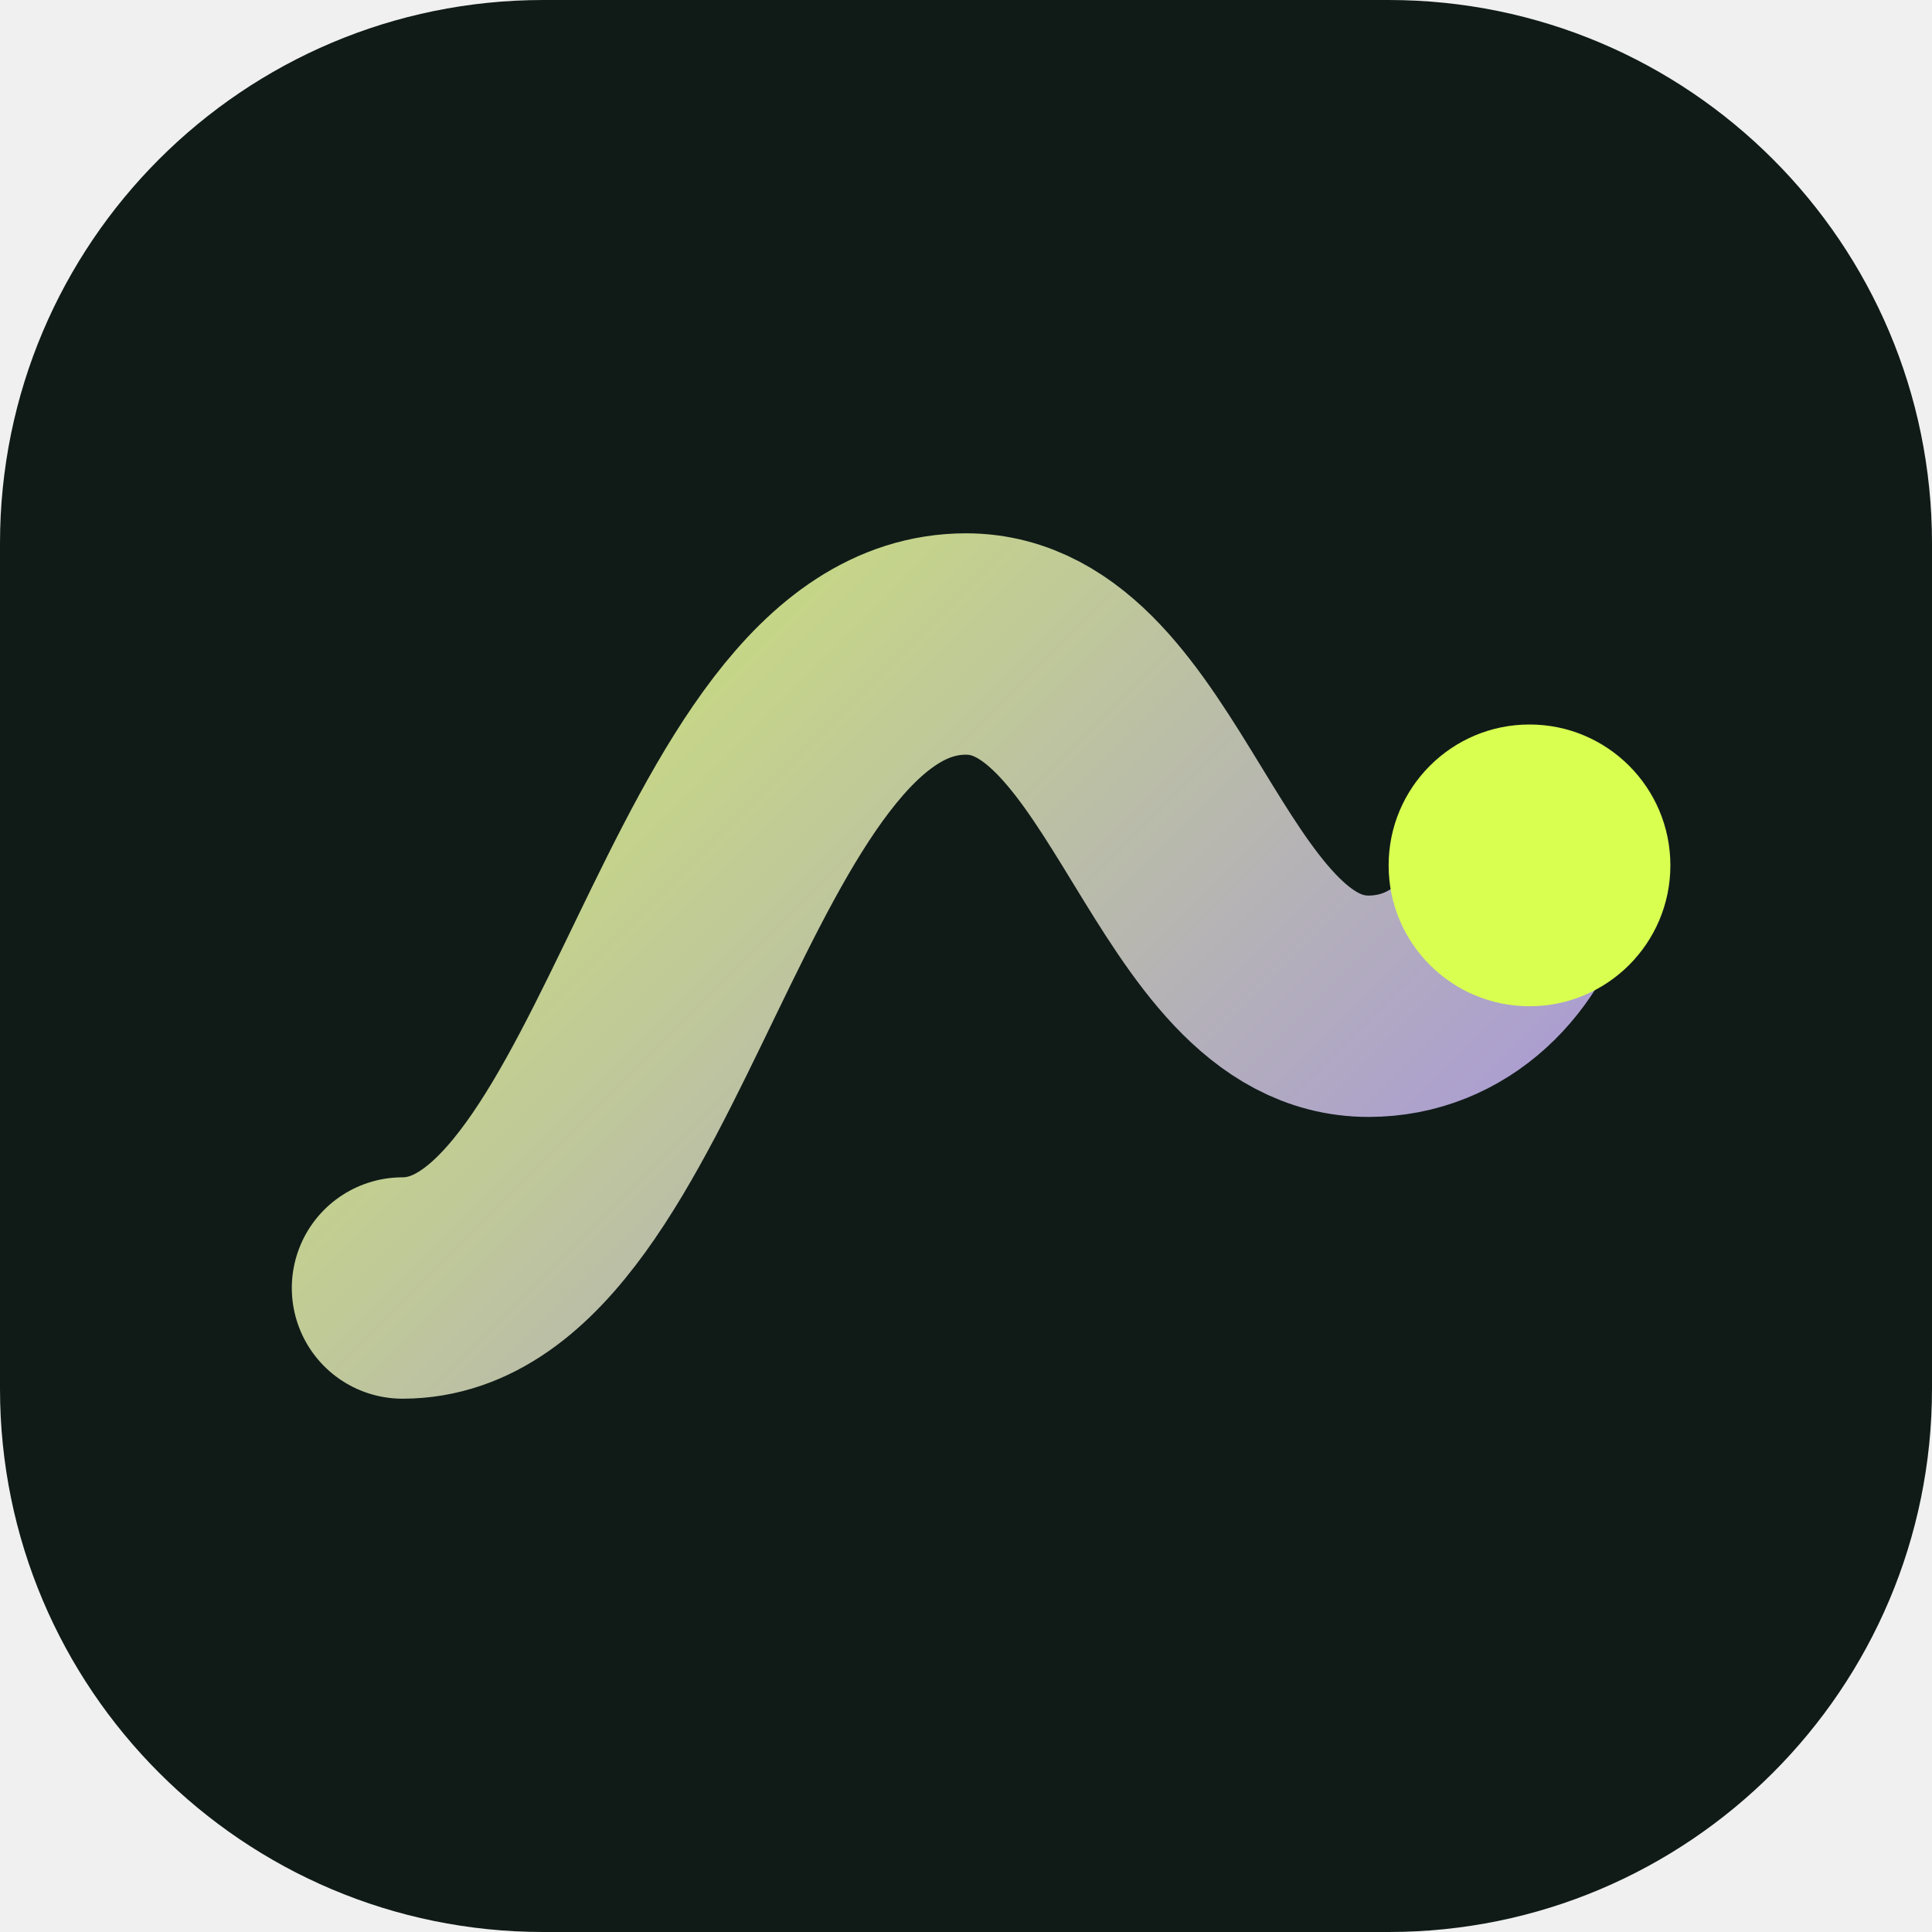
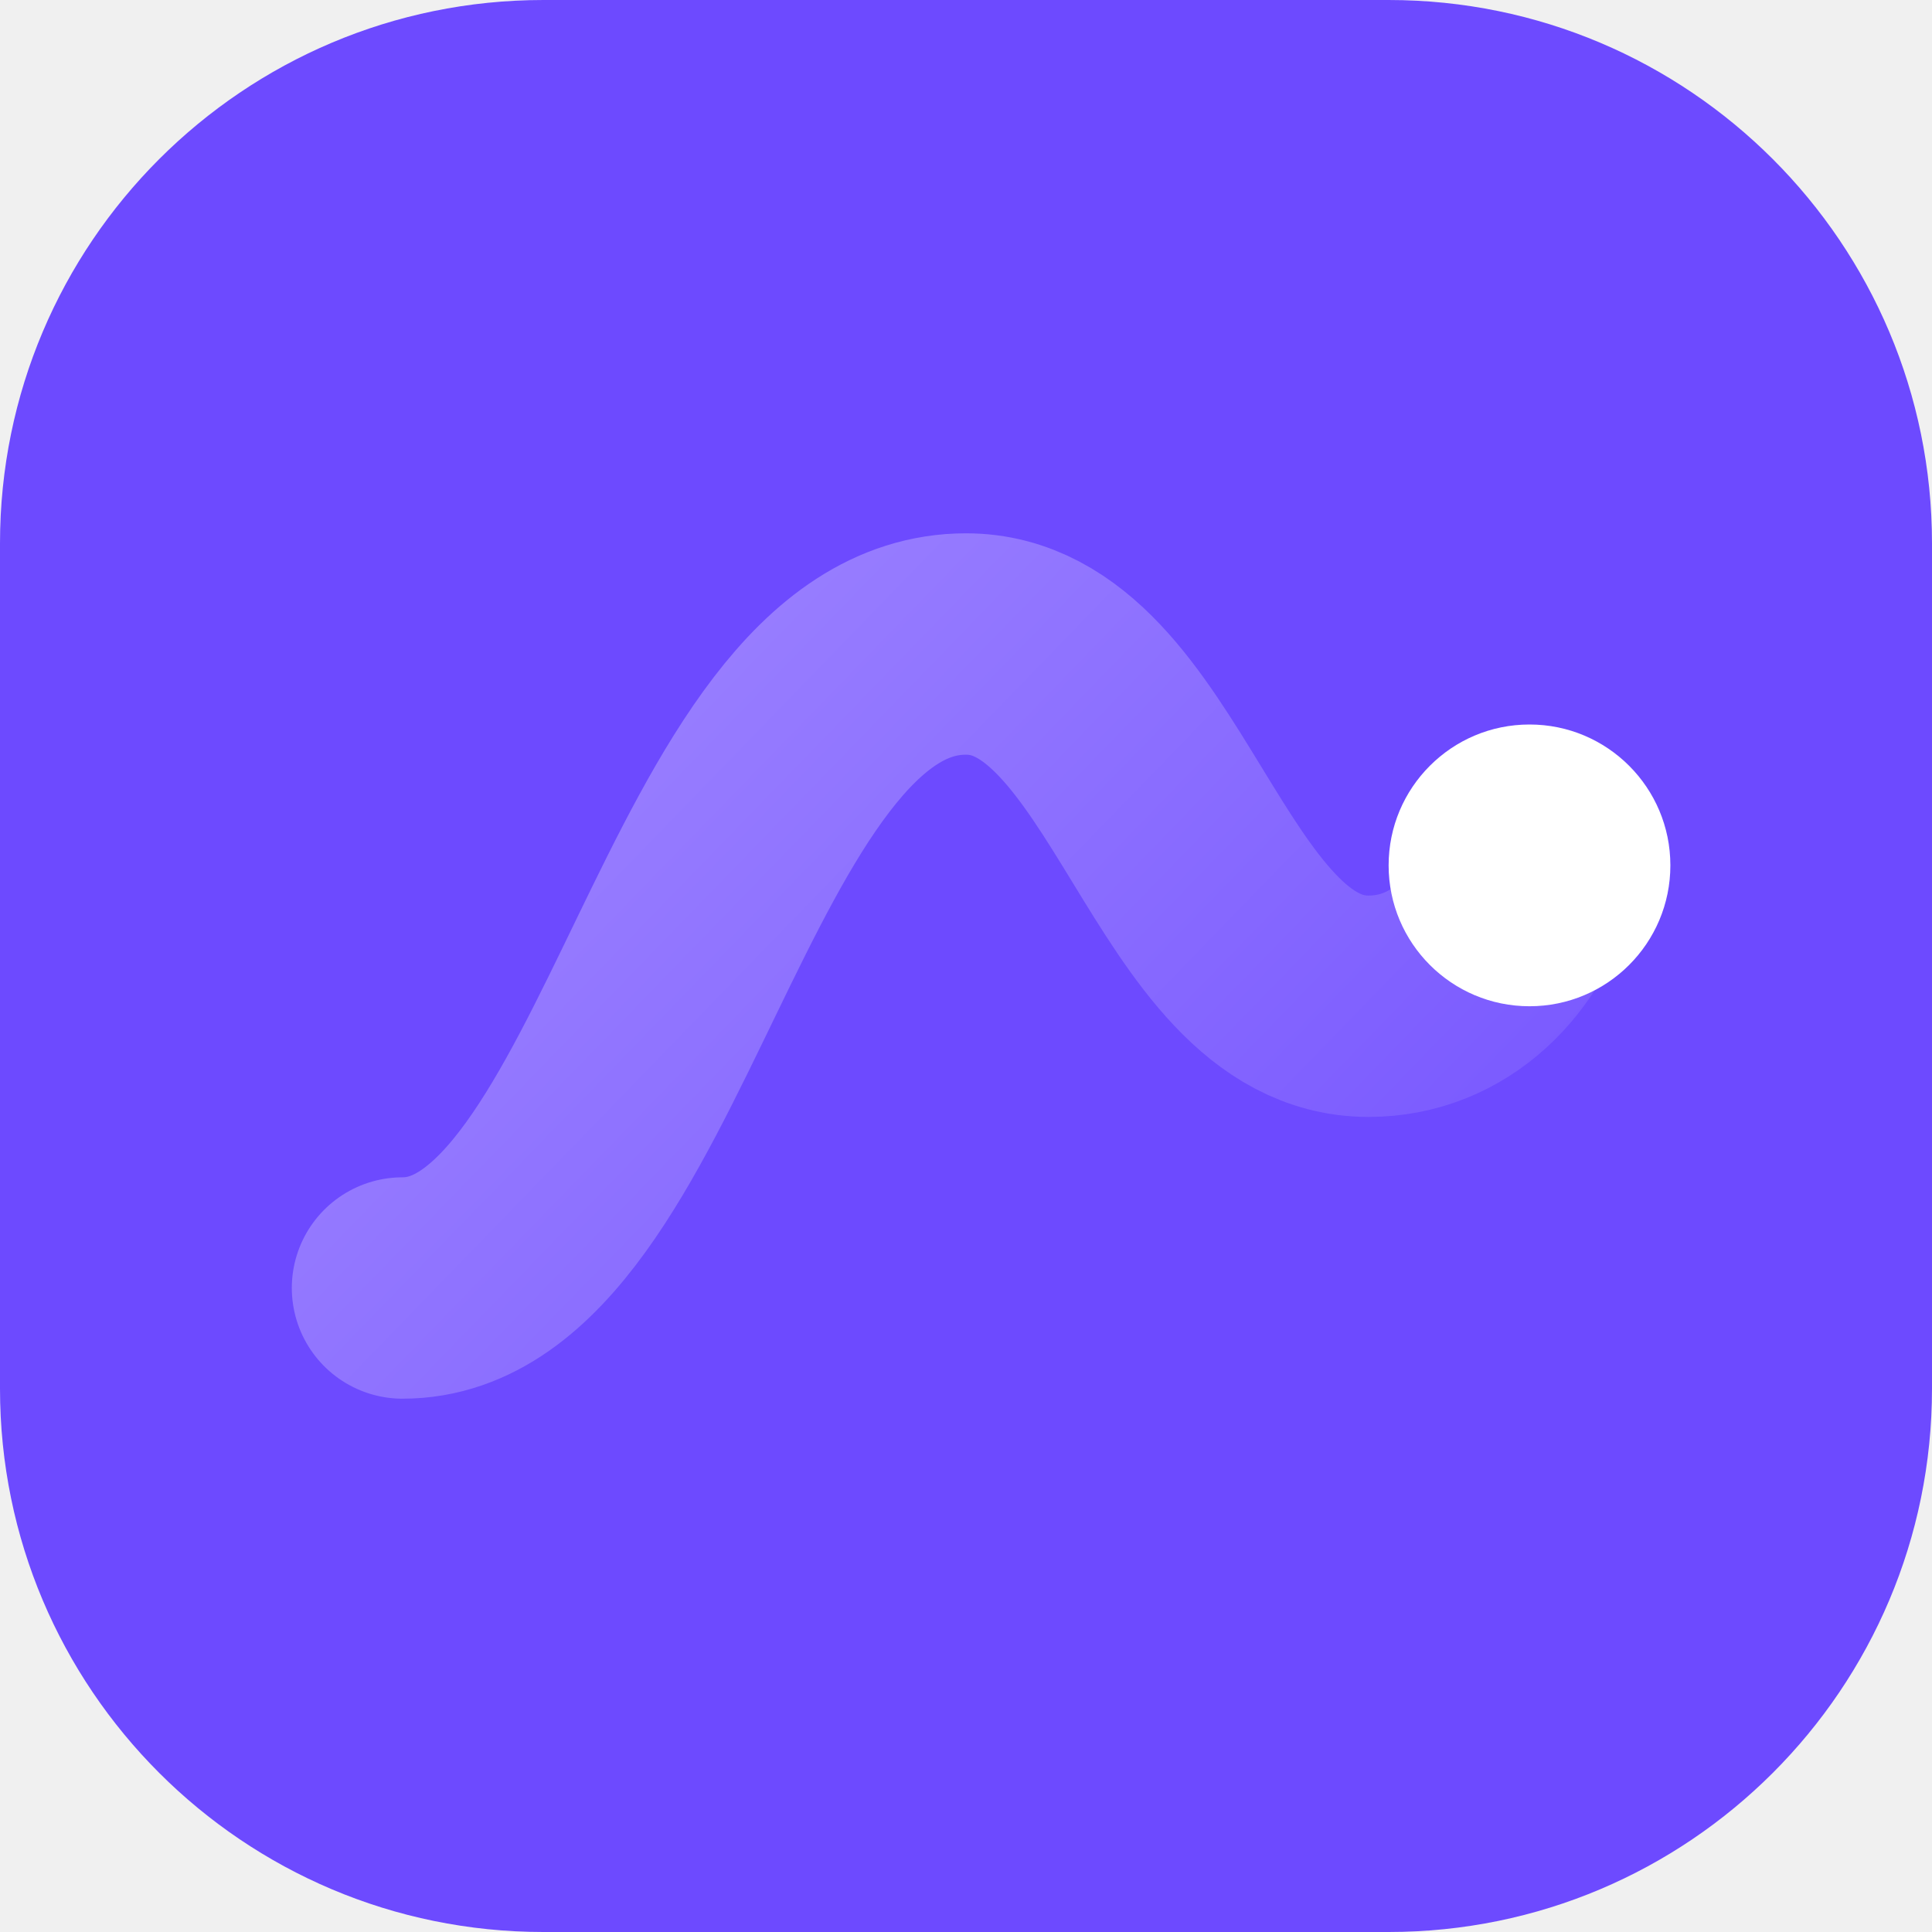
<svg xmlns="http://www.w3.org/2000/svg" viewBox="0 0 96 96">
  <defs>
-     <linearGradient id="s" x1="12" y1="12" x2="84" y2="84" gradientUnits="userSpaceOnUse">
-       <stop stop-color="#d9ff51" />
-       <stop offset="1" stop-color="#9b7bff" />
+     <linearGradient id="s" x1="15" y1="16" x2="81" y2="80" gradientUnits="userSpaceOnUse">
+       <stop stop-color="#a891ff" />
+       <stop offset="1" stop-color="#6d4aff" />
    </linearGradient>
  </defs>
-   <rect width="96" height="96" rx="27" fill="#101b18" />
+   <rect width="96" height="96" rx="27" fill="#6d4aff" />
  <path d="M20 64c12 0 15-32 28-32 9 0 11 18 20 18 4 0 7-3 8-7" fill="none" stroke="url(#s)" stroke-width="11" stroke-linecap="round" />
-   <circle cx="76" cy="43" r="7" fill="#d9ff51" />
+   <circle cx="76" cy="43" r="7" fill="#fff" />
</svg>
